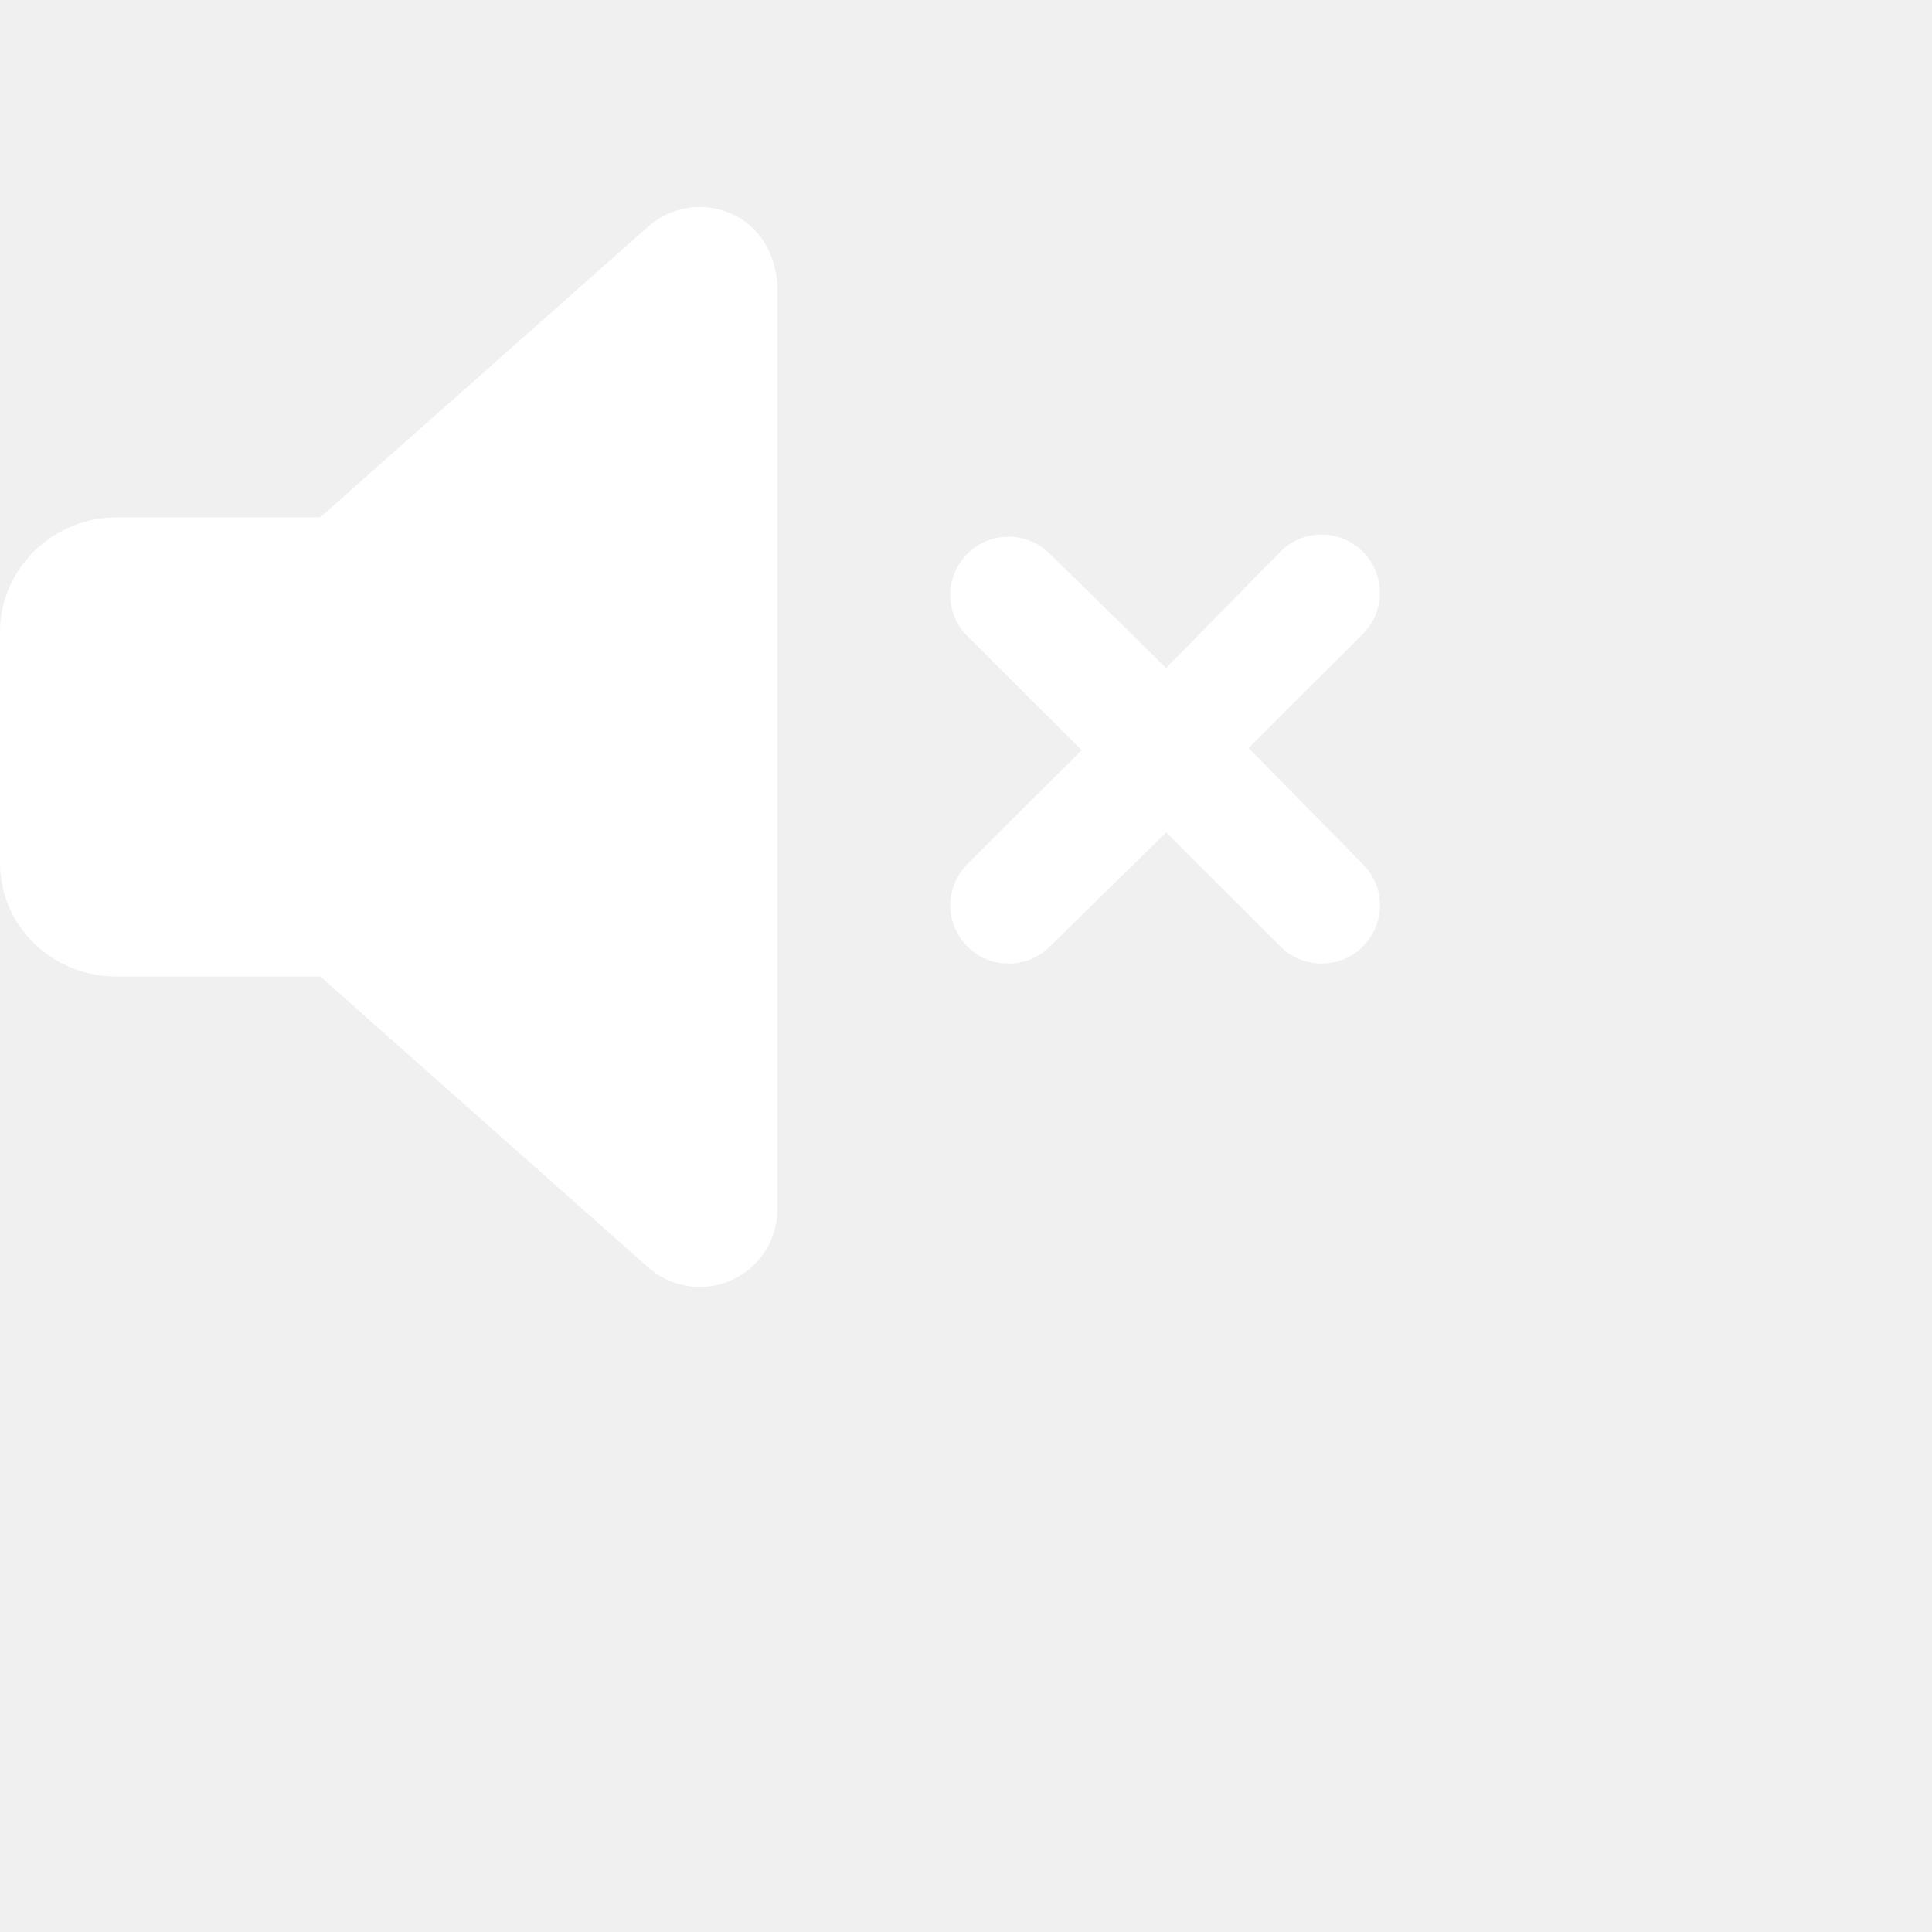
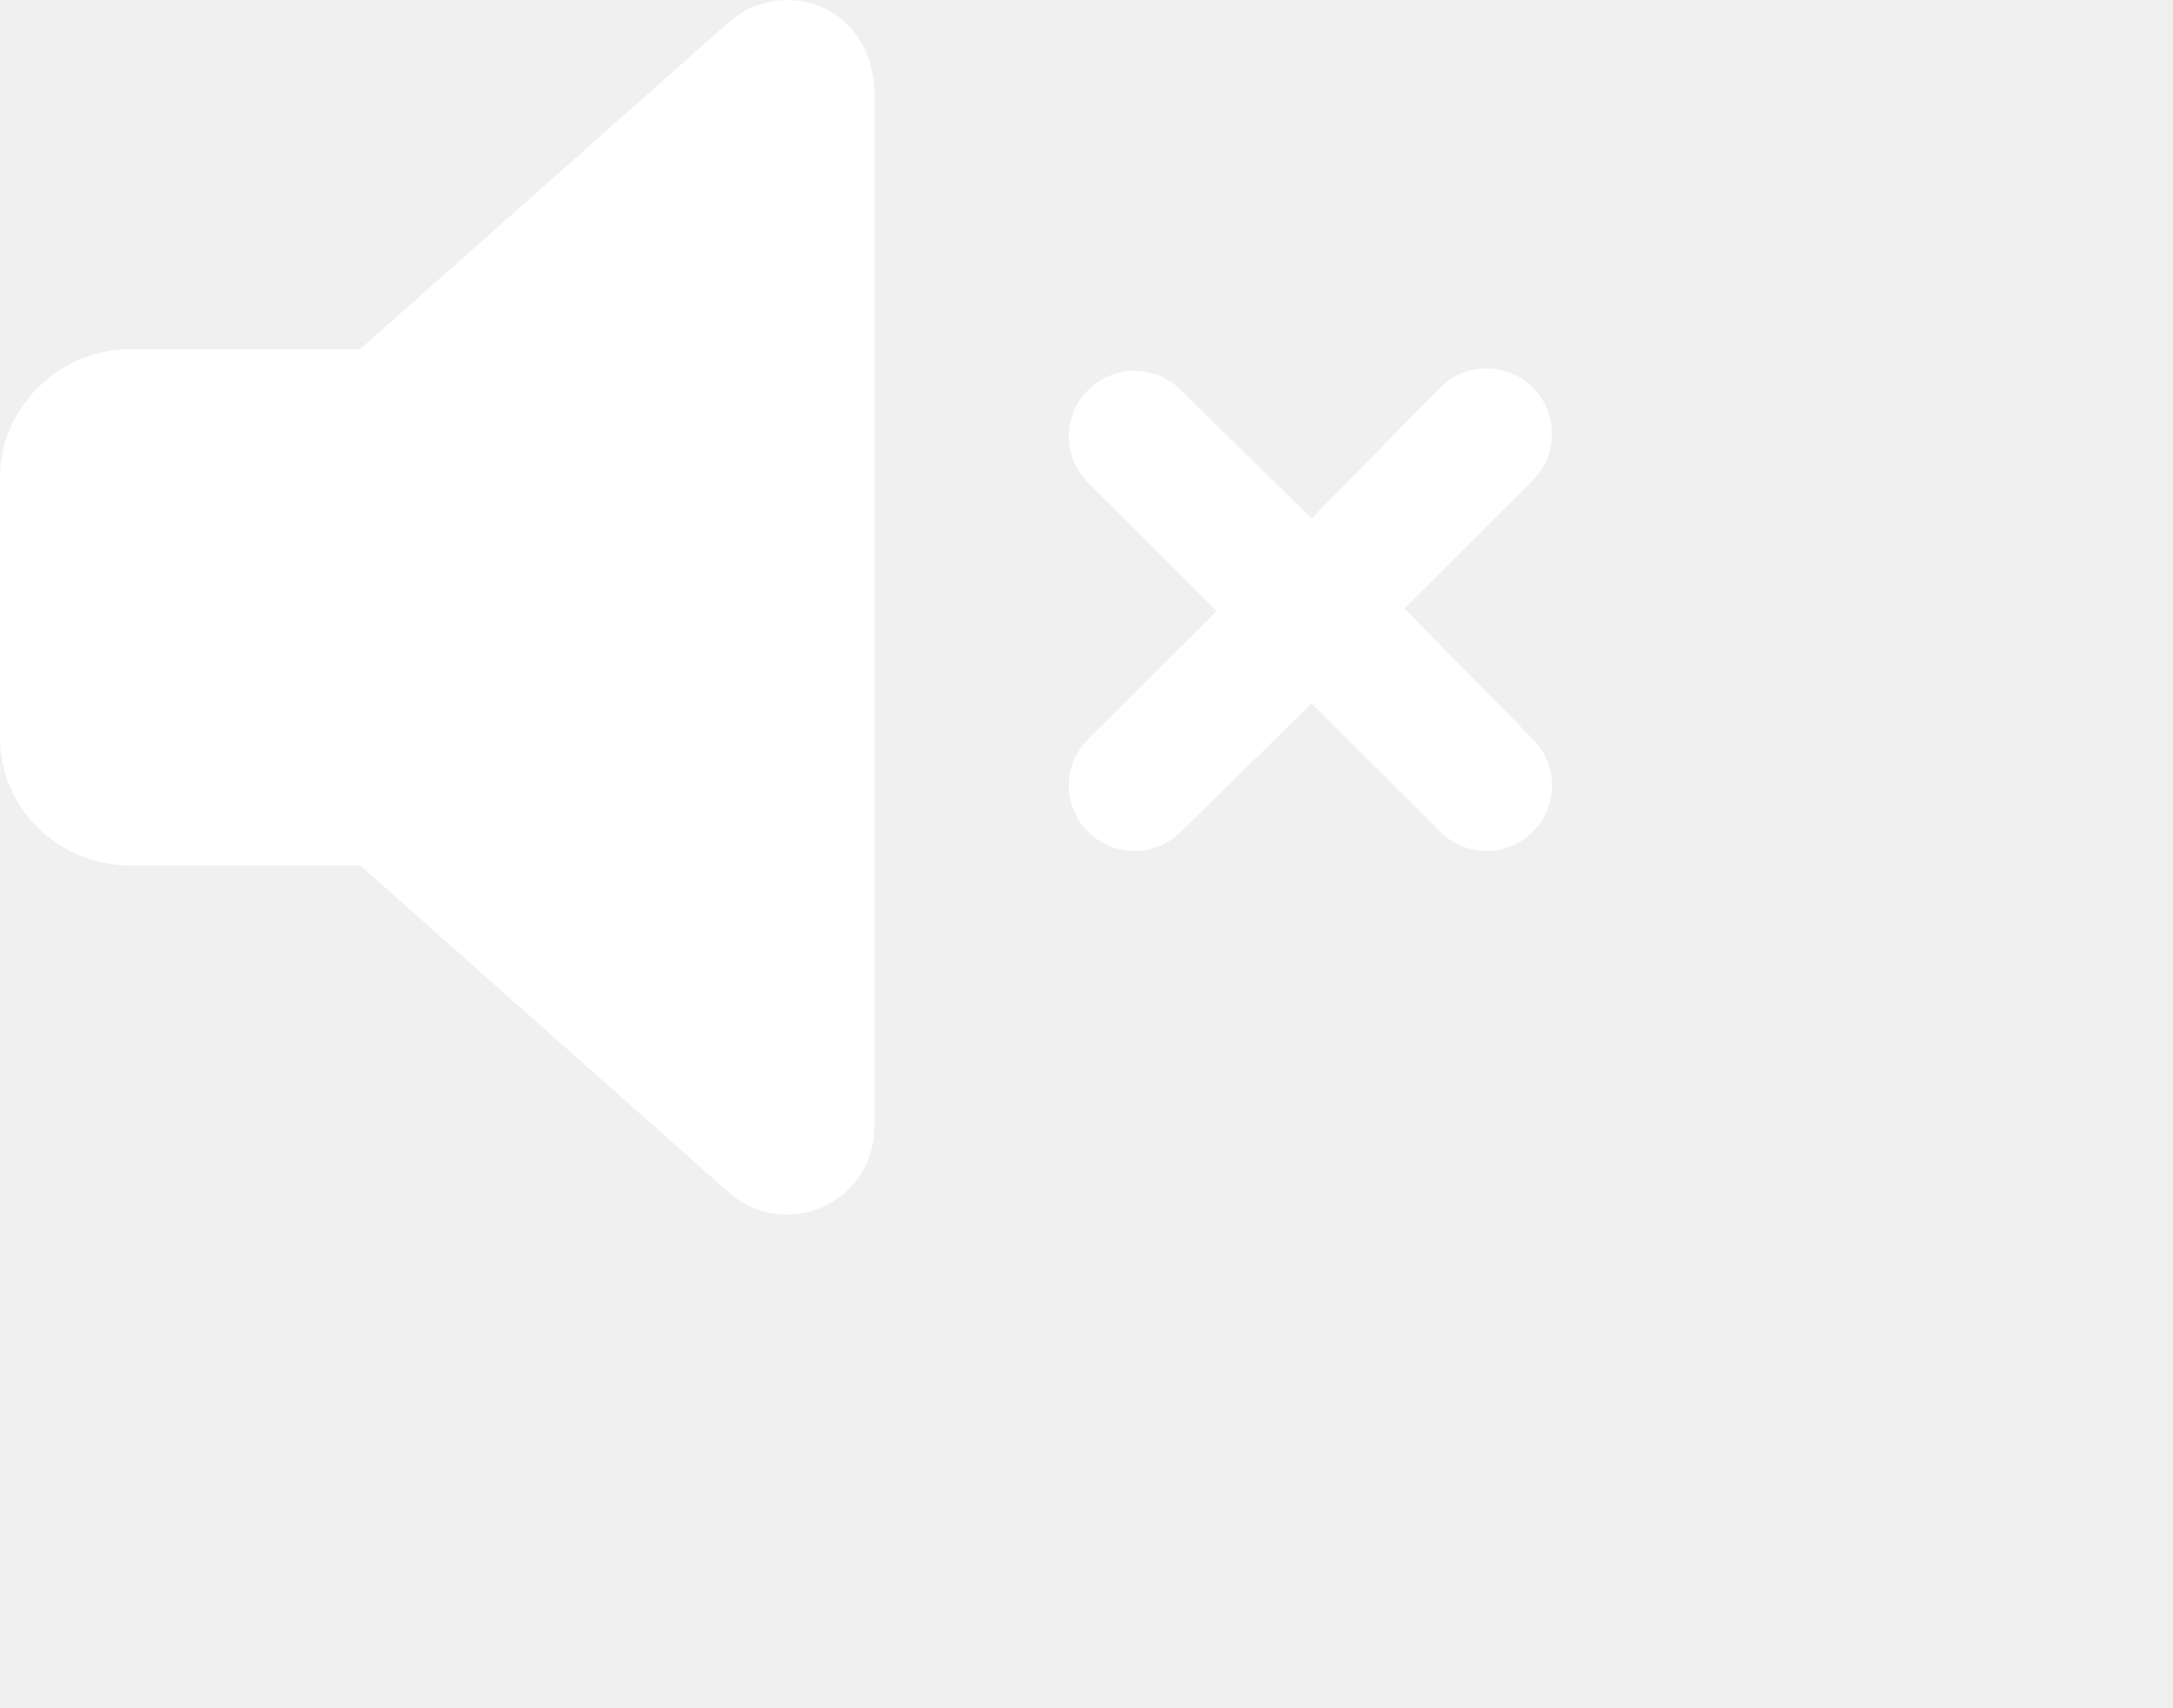
- <svg xmlns="http://www.w3.org/2000/svg" width="100px" height="100px" viewBox="0 0 28 22" fill="none">
+ <svg xmlns="http://www.w3.org/2000/svg" width="100%" height="100%" viewBox="0 0 28 22" fill="none">
  <path d="M10.606 0.099C10.201 -0.083 9.725 -0.01 9.393 0.284L4.641 4.498H1.69C0.757 4.498 0 5.254 0 6.154V9.497C0 10.428 0.757 11.152 1.69 11.152H4.642L9.392 15.366C9.603 15.553 9.87 15.651 10.141 15.651C10.297 15.651 10.457 15.618 10.605 15.551C11.009 15.37 11.267 14.969 11.267 14.526V1.124C11.236 0.681 11.011 0.28 10.606 0.099ZM18.095 7.841L19.751 6.188C20.081 5.858 20.081 5.325 19.751 4.995C19.421 4.665 18.886 4.665 18.556 4.995L16.901 6.681L15.215 5.026C14.885 4.696 14.35 4.696 14.02 5.026C13.689 5.355 13.69 5.889 14.02 6.219L15.676 7.872L14.02 9.525C13.69 9.854 13.69 10.388 14.02 10.718C14.35 11.047 14.884 11.047 15.215 10.718L16.901 9.064L18.557 10.717C18.887 11.047 19.422 11.047 19.752 10.717C20.082 10.388 20.082 9.854 19.752 9.524L18.095 7.841Z" fill="white" />
</svg>
